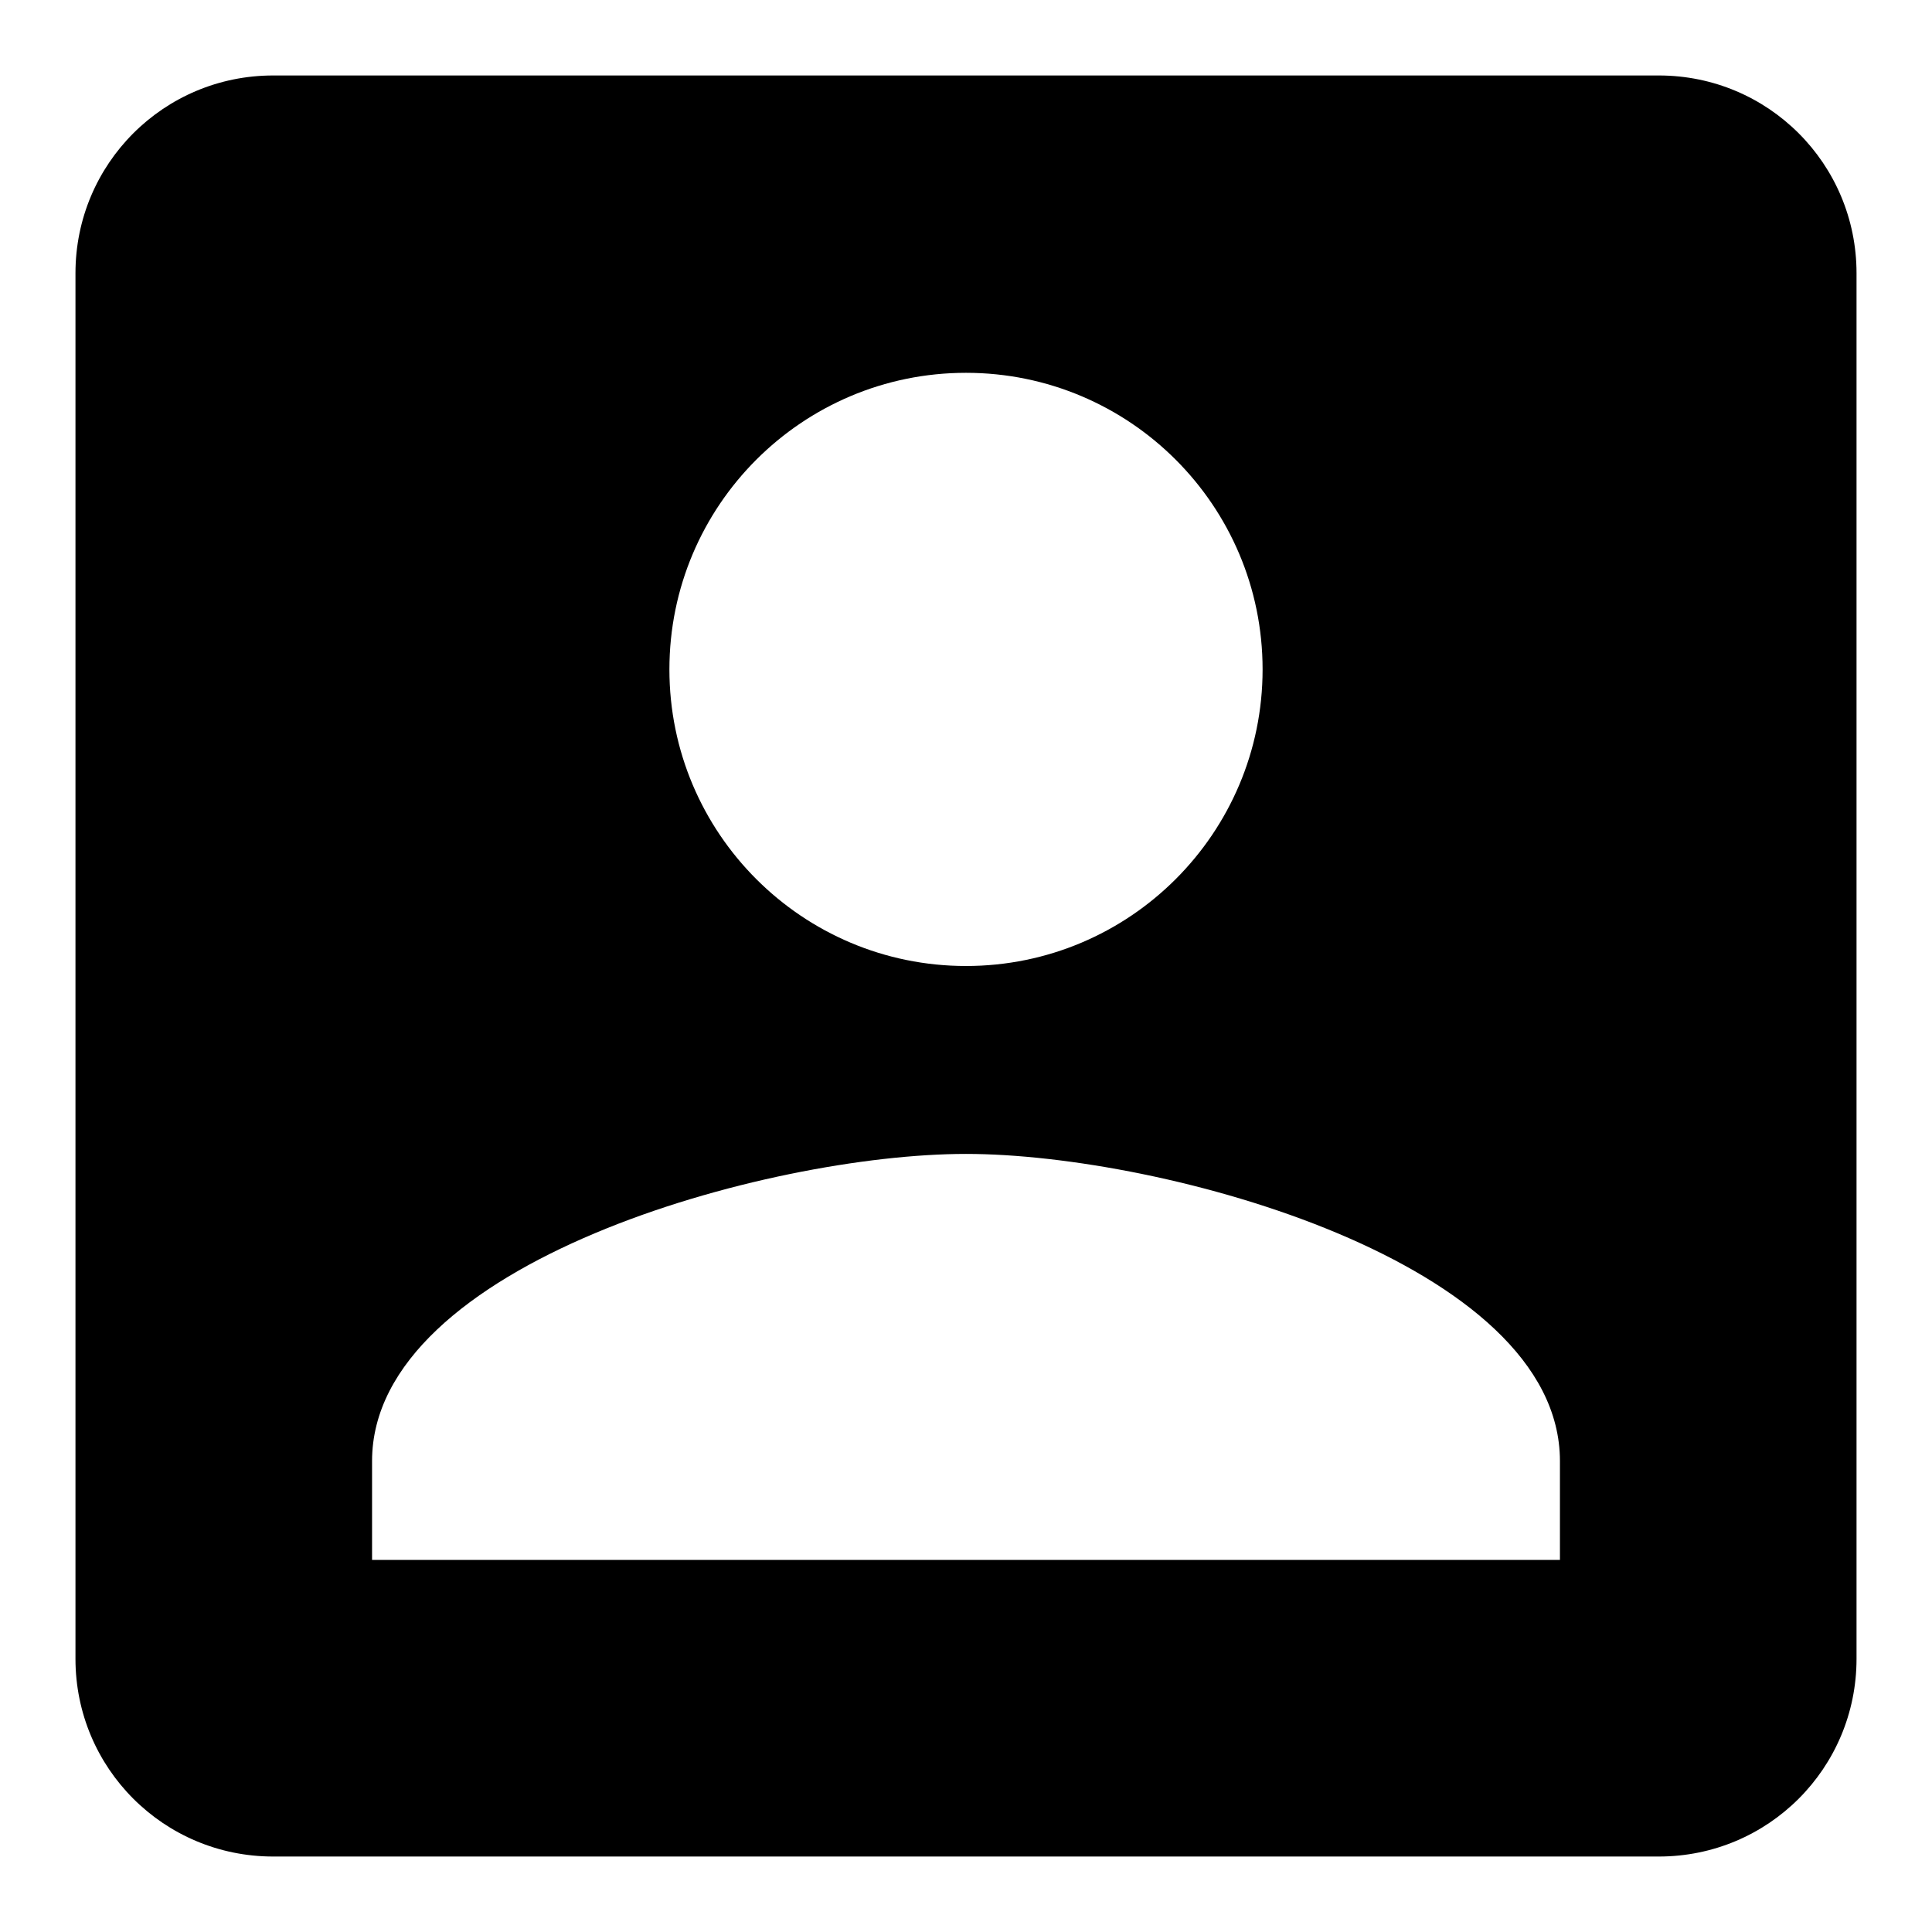
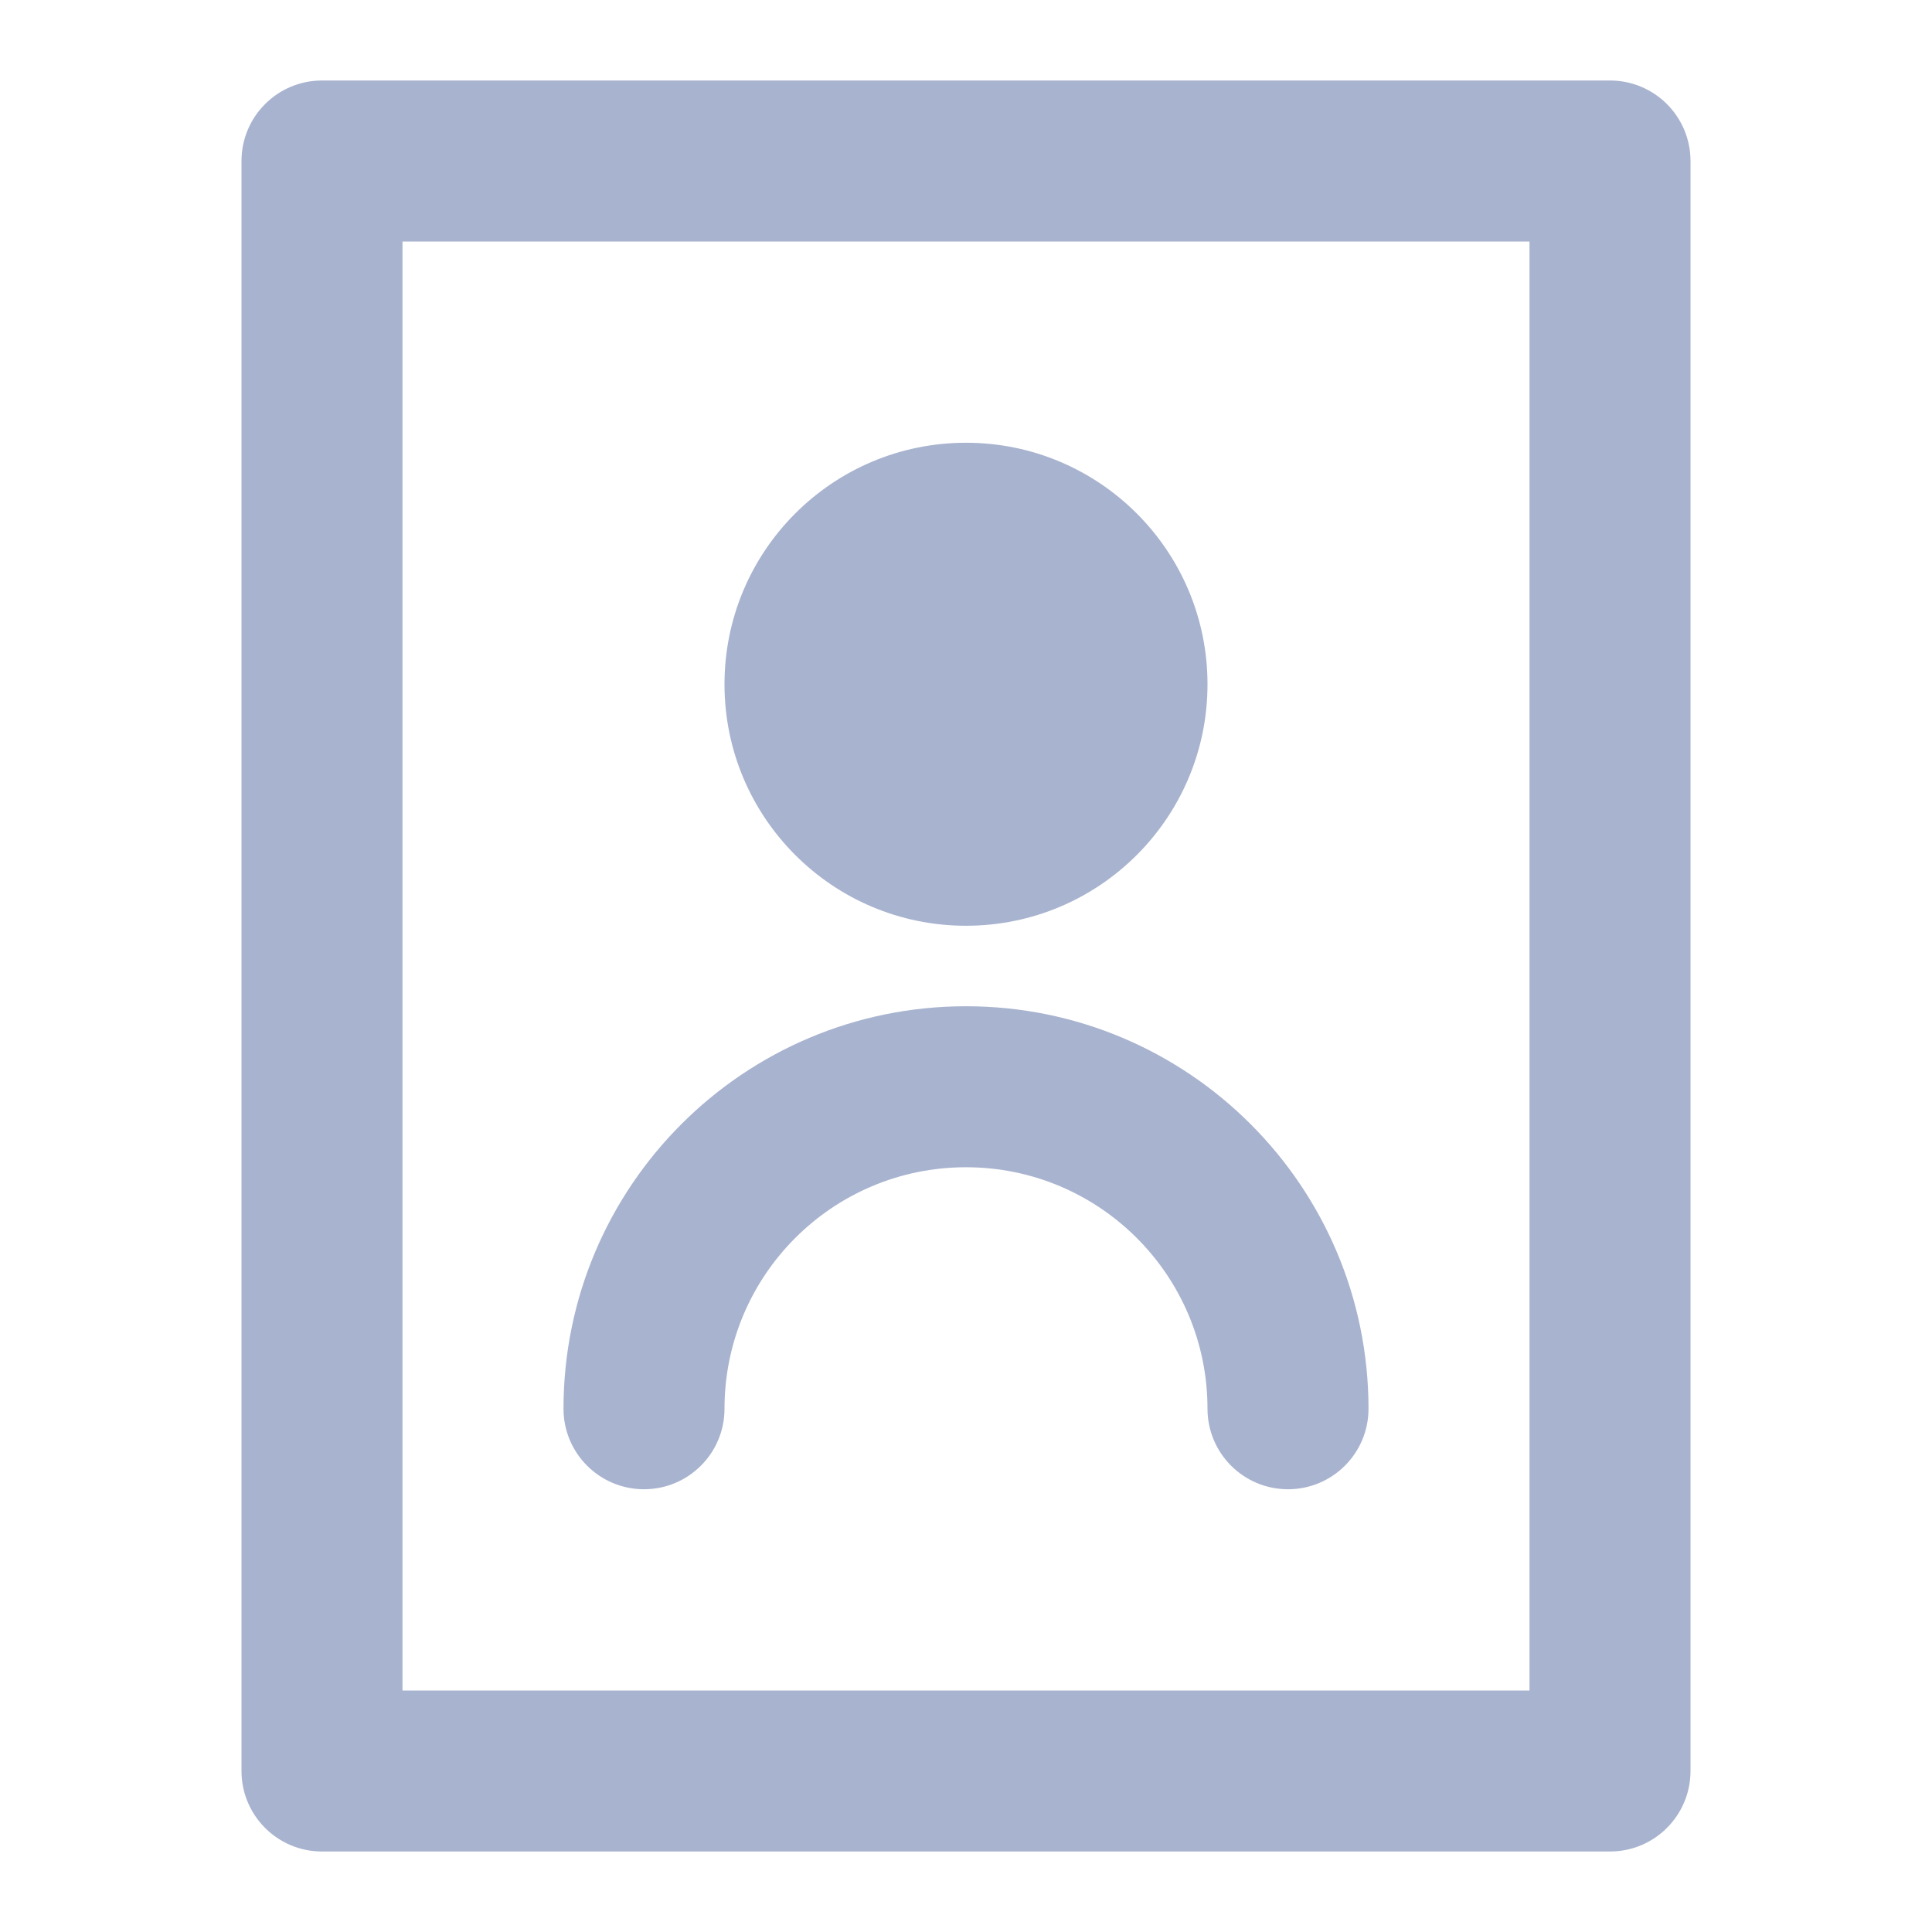
- <svg xmlns="http://www.w3.org/2000/svg" version="1.1" x="0px" y="0px" viewBox="0 0 256 256" enable-background="new 0 0 256 256" xml:space="preserve">
-   <g>
-     <g>
-       <path fill="#000000" d="M10,36.2v183.6c0,14.5,11.7,26.2,26.2,26.2h183.6c14.5,0,26.2-11.7,26.2-26.2V36.2c0-14.5-11.7-26.2-26.2-26.2H36.2C21.7,10,10,21.7,10,36.2z M167.3,88.7c0,21.7-17.6,39.3-39.3,39.3s-39.3-17.6-39.3-39.3c0-21.7,17.6-39.3,39.3-39.3S167.3,67,167.3,88.7z M49.3,193.6c0-26.2,52.4-40.7,78.7-40.7c26.2,0,78.7,14.4,78.7,40.7v13.1H49.3V193.6z" />
-     </g>
+ <svg xmlns="http://www.w3.org/2000/svg" fill="#a8b3cf" width="800px" height="800px" viewBox="0 0 24 24">
+   <g id="SVGRepo_bgCarrier" stroke-width="0" />
+   <g id="SVGRepo_tracerCarrier" stroke-linecap="round" stroke-linejoin="round" />
+   <g id="SVGRepo_iconCarrier">
+     <path d="M20,1H4A1,1,0,0,0,3,2V22a1,1,0,0,0,1,1H20a1,1,0,0,0,1-1V2A1,1,0,0,0,20,1ZM19,21H5V3H19ZM9,8.5a3,3,0,1,1,3,3A3,3,0,0,1,9,8.5Zm-2,9a5,5,0,0,1,10,0,1,1,0,0,1-2,0,3,3,0,0,0-6,0,1,1,0,0,1-2,0Z" />
  </g>
</svg>
